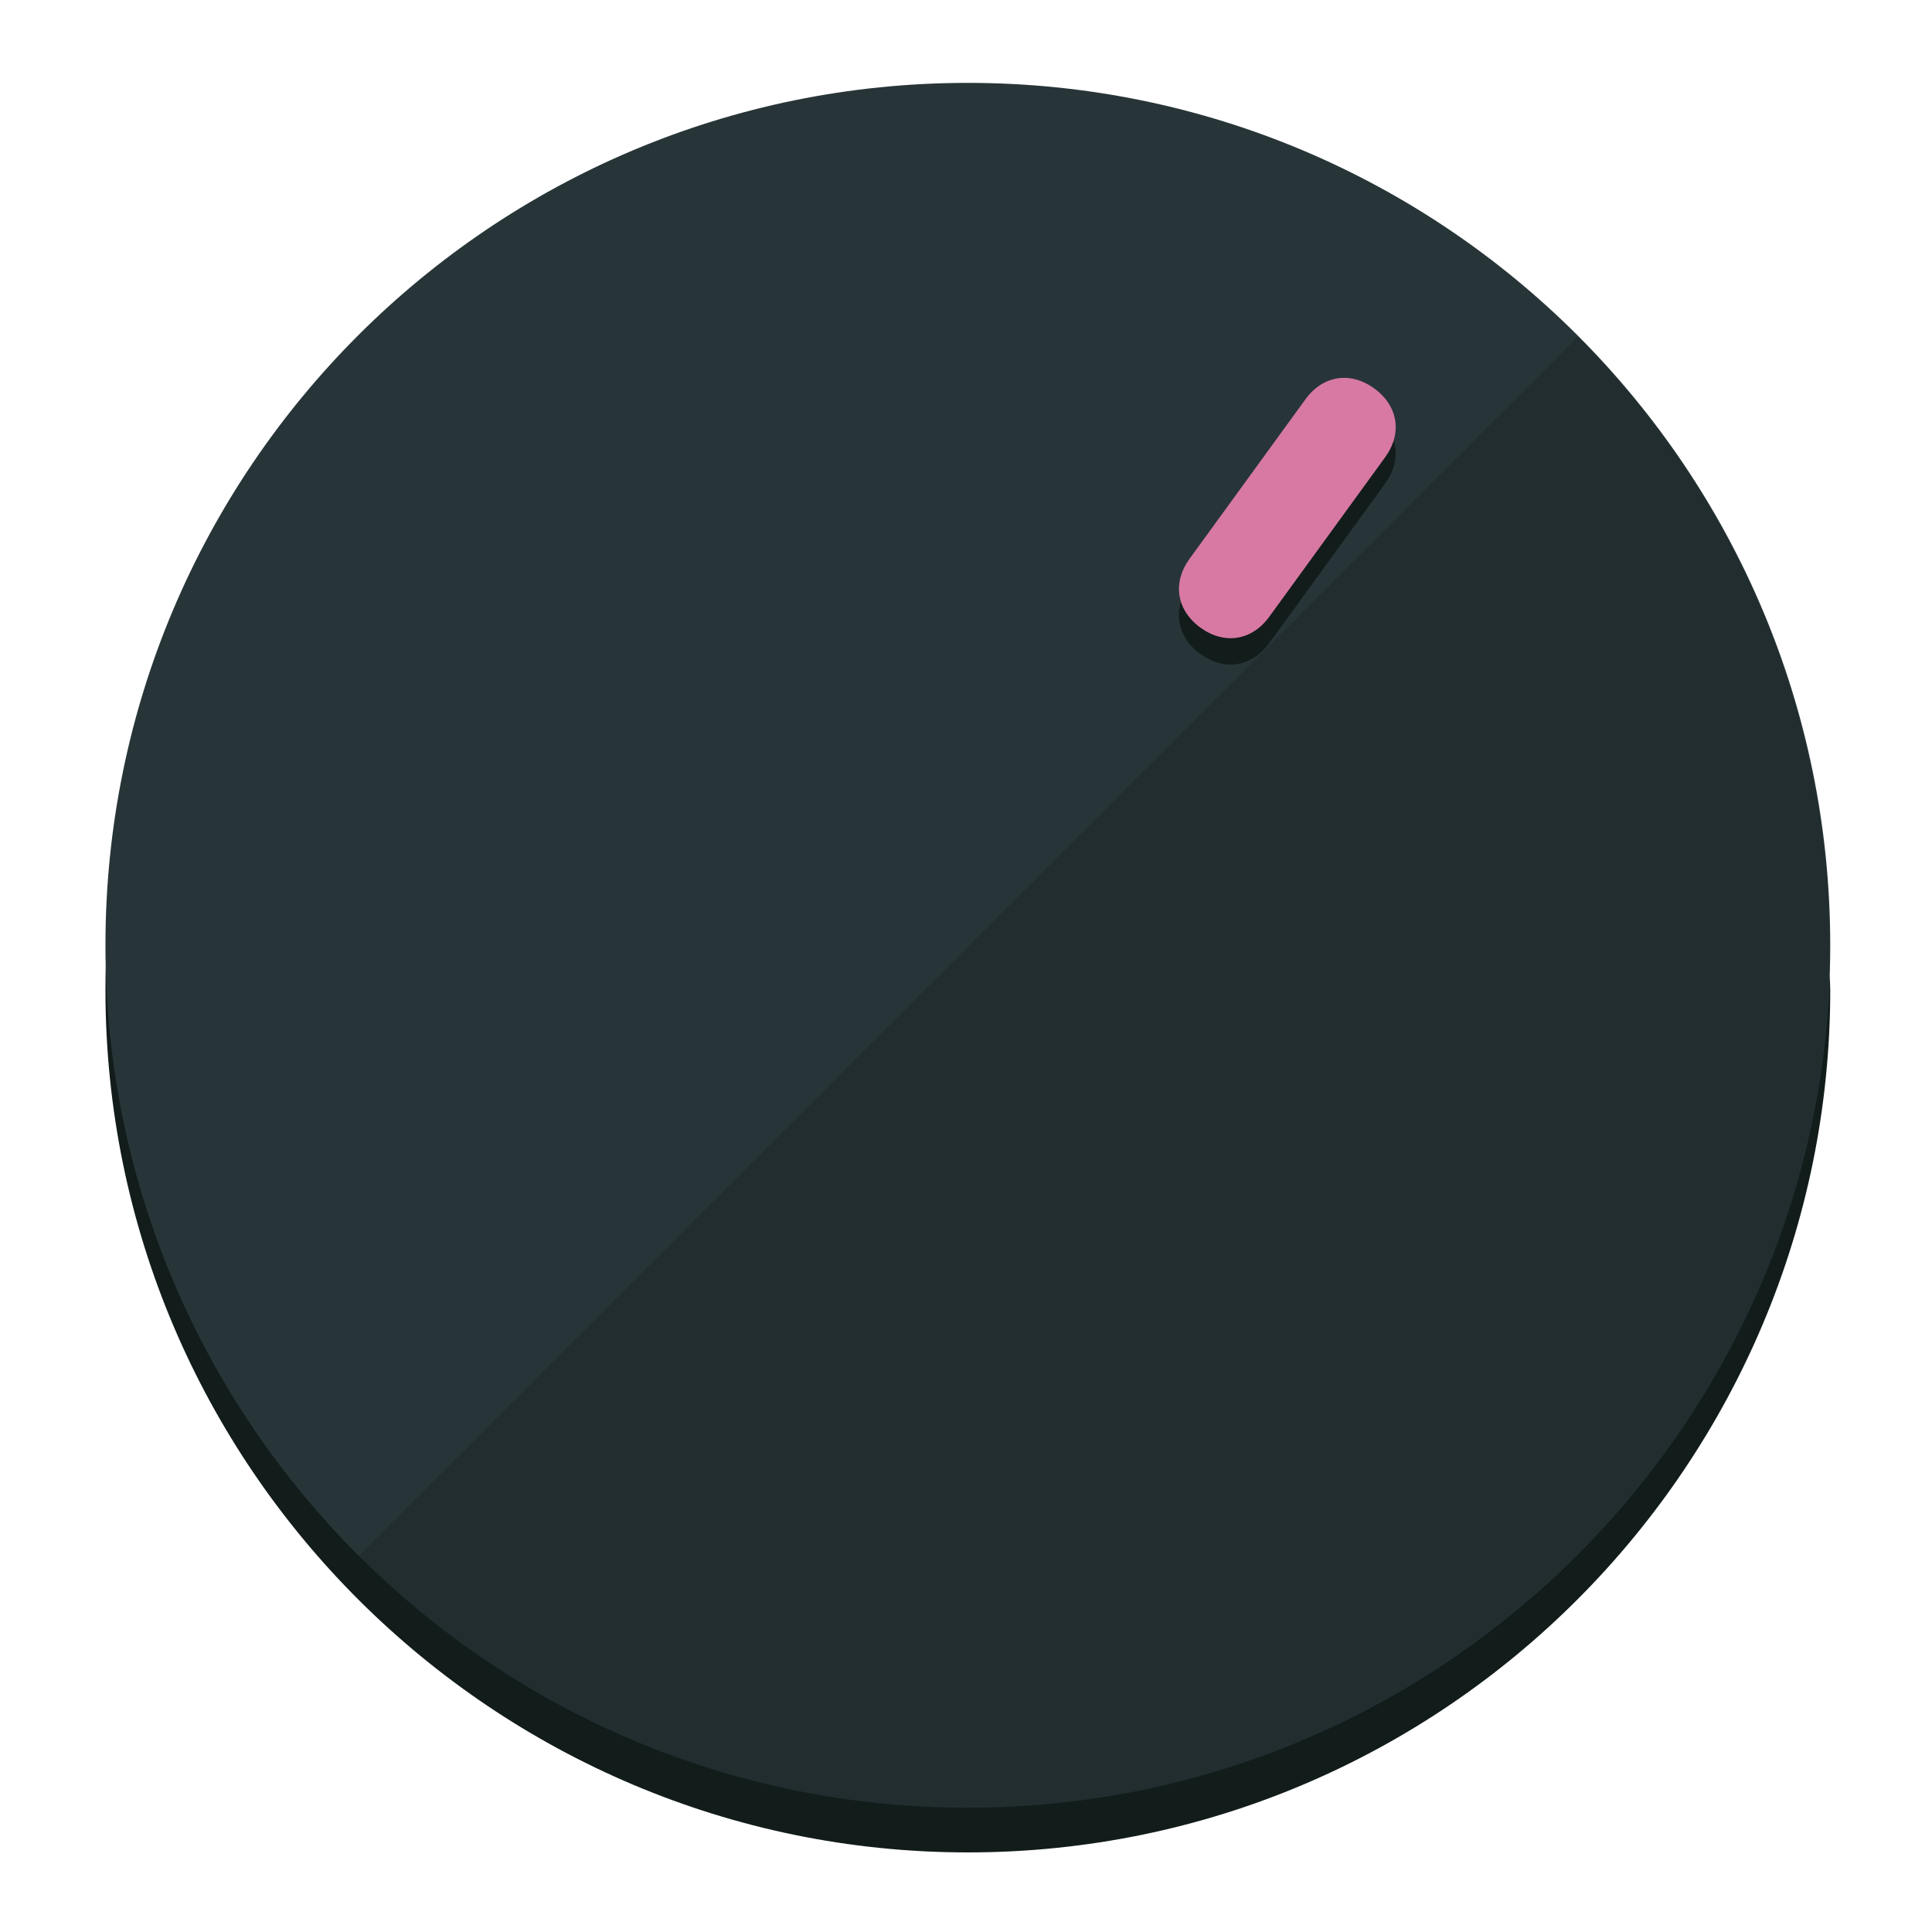
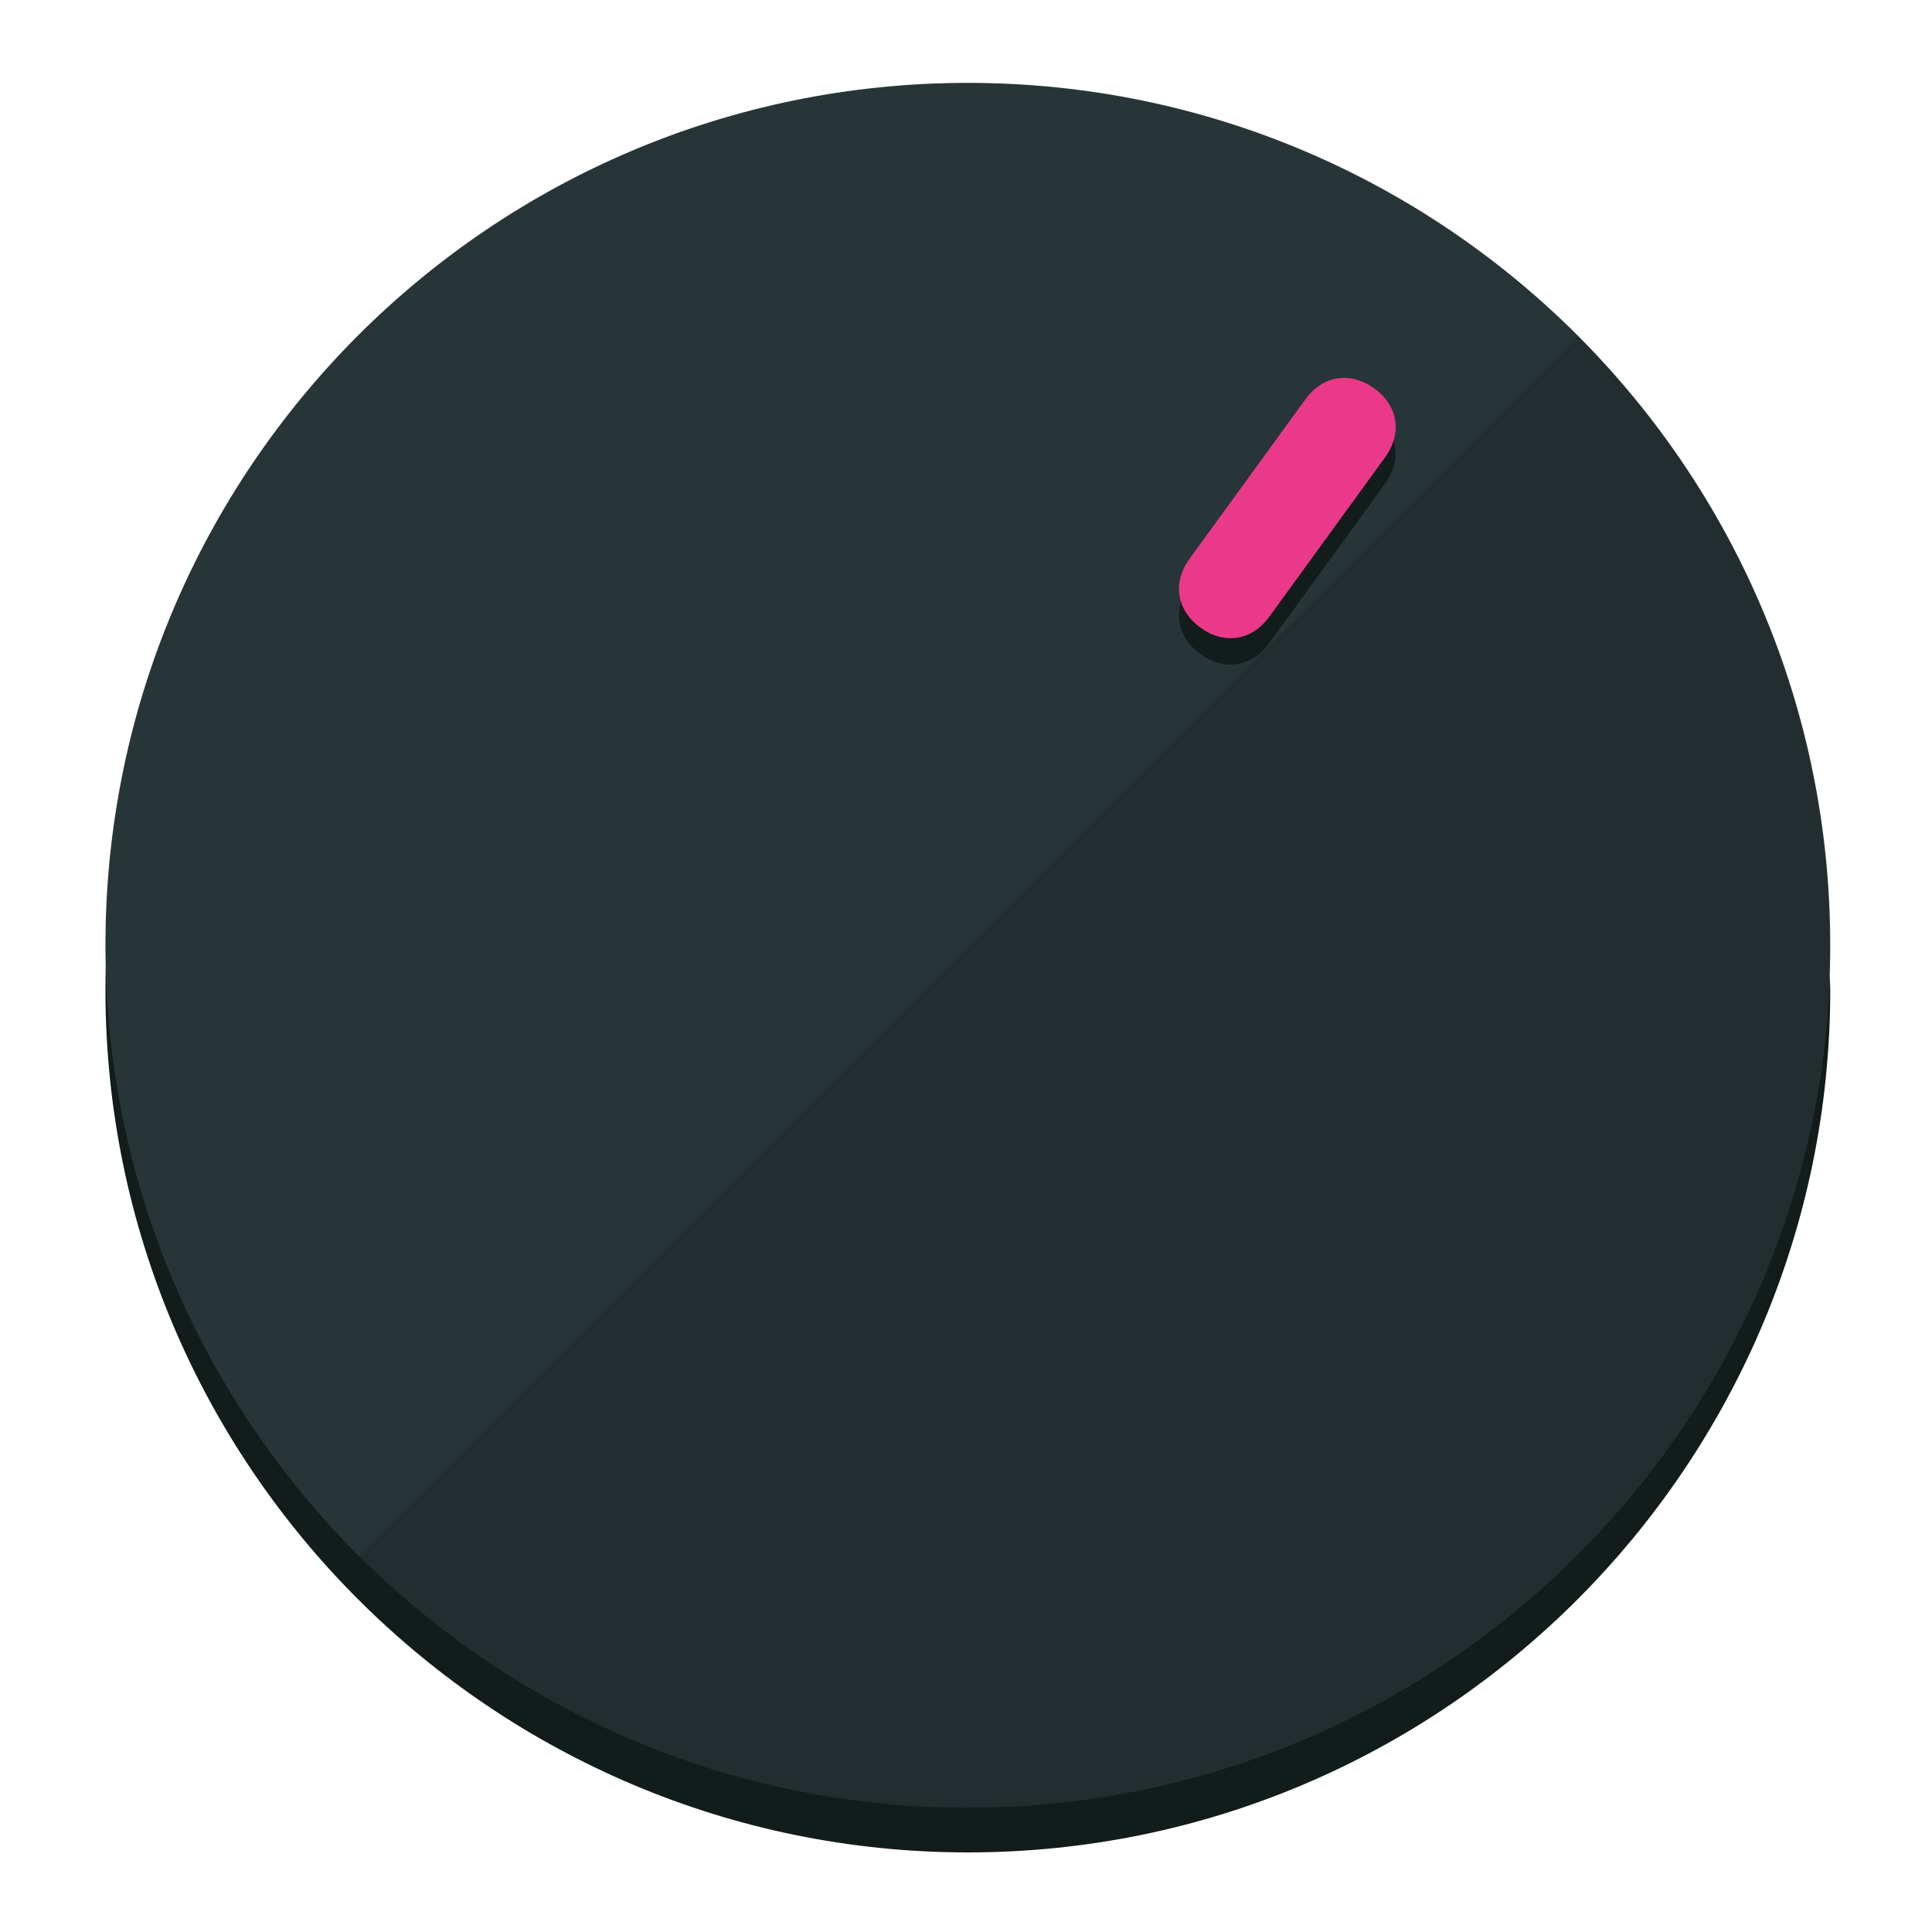
<svg xmlns="http://www.w3.org/2000/svg" height="120px" width="120px" version="1.1" id="Layer_1" viewBox="0 0 496.8 496.8" xml:space="preserve">
  <defs id="defs23" />
  <g id="g3158">
    <path style="display:inline;fill:#121c1b;fill-opacity:1;stroke-width:1.584" d="m 248.875,445.92 c 116.582,0 212.89,-91.238 220.493,-205.286 0,5.069 1.267,8.87 1.267,13.939 0,121.651 -98.842,221.76 -221.76,221.76 -121.651,0 -221.76,-98.842 -221.76,-221.76 0,-5.069 0,-8.87 1.267,-13.939 7.603,114.048 103.91,205.286 220.493,205.286 z" id="path8" />
    <circle style="display:inline;fill:#283538;fill-opacity:1;stroke-width:1.584" cx="248.875" cy="243.071" r="221.76" id="circle12" />
    <path style="display:inline;fill:#000000;fill-opacity:0.154;stroke-width:1.587" d="m 405.744,86.606 c 86.308,86.308 86.308,227.193 0,313.5 -86.308,86.308 -227.193,86.308 -313.5,0" id="path14" />
  </g>
  <g id="g3198">
    <circle style="display:none;fill:#000000;fill-opacity:0;stroke-width:1.584" cx="344.188" cy="51.017" r="221.76" id="circle12-3" transform="rotate(36)" />
    <path style="display:inline;fill:#121c1b;fill-opacity:1;stroke-width:1.584" d="m 326.375,165.375 c -4.469,6.151 -11.549,7.272 -17.7,2.803 v 0 c -6.151,-4.469 -7.273,-11.549 -2.803,-17.7 l 29.794,-41.007 c 4.469,-6.151 11.549,-7.272 17.7,-2.803 v 0 c 6.151,4.469 7.272,11.549 2.803,17.7 z" id="path3789" />
-     <path style="display:inline;fill:#D779A3;stroke-width:1.584" d="m 326.385,158.59 c -4.469,6.151 -11.549,7.272 -17.7,2.803 v 0 c -6.151,-4.469 -7.272,-11.549 -2.803,-17.7 l 29.794,-41.007 c 4.469,-6.151 11.549,-7.273 17.7,-2.803 v 0 c 6.151,4.469 7.272,11.549 2.803,17.7 z" id="path915" />
+     <path style="display:inline;fill:#ea398a;stroke-width:1.584" d="m 326.385,158.59 c -4.469,6.151 -11.549,7.272 -17.7,2.803 v 0 c -6.151,-4.469 -7.272,-11.549 -2.803,-17.7 l 29.794,-41.007 c 4.469,-6.151 11.549,-7.273 17.7,-2.803 v 0 c 6.151,4.469 7.272,11.549 2.803,17.7 z" id="path915" />
  </g>
</svg>
